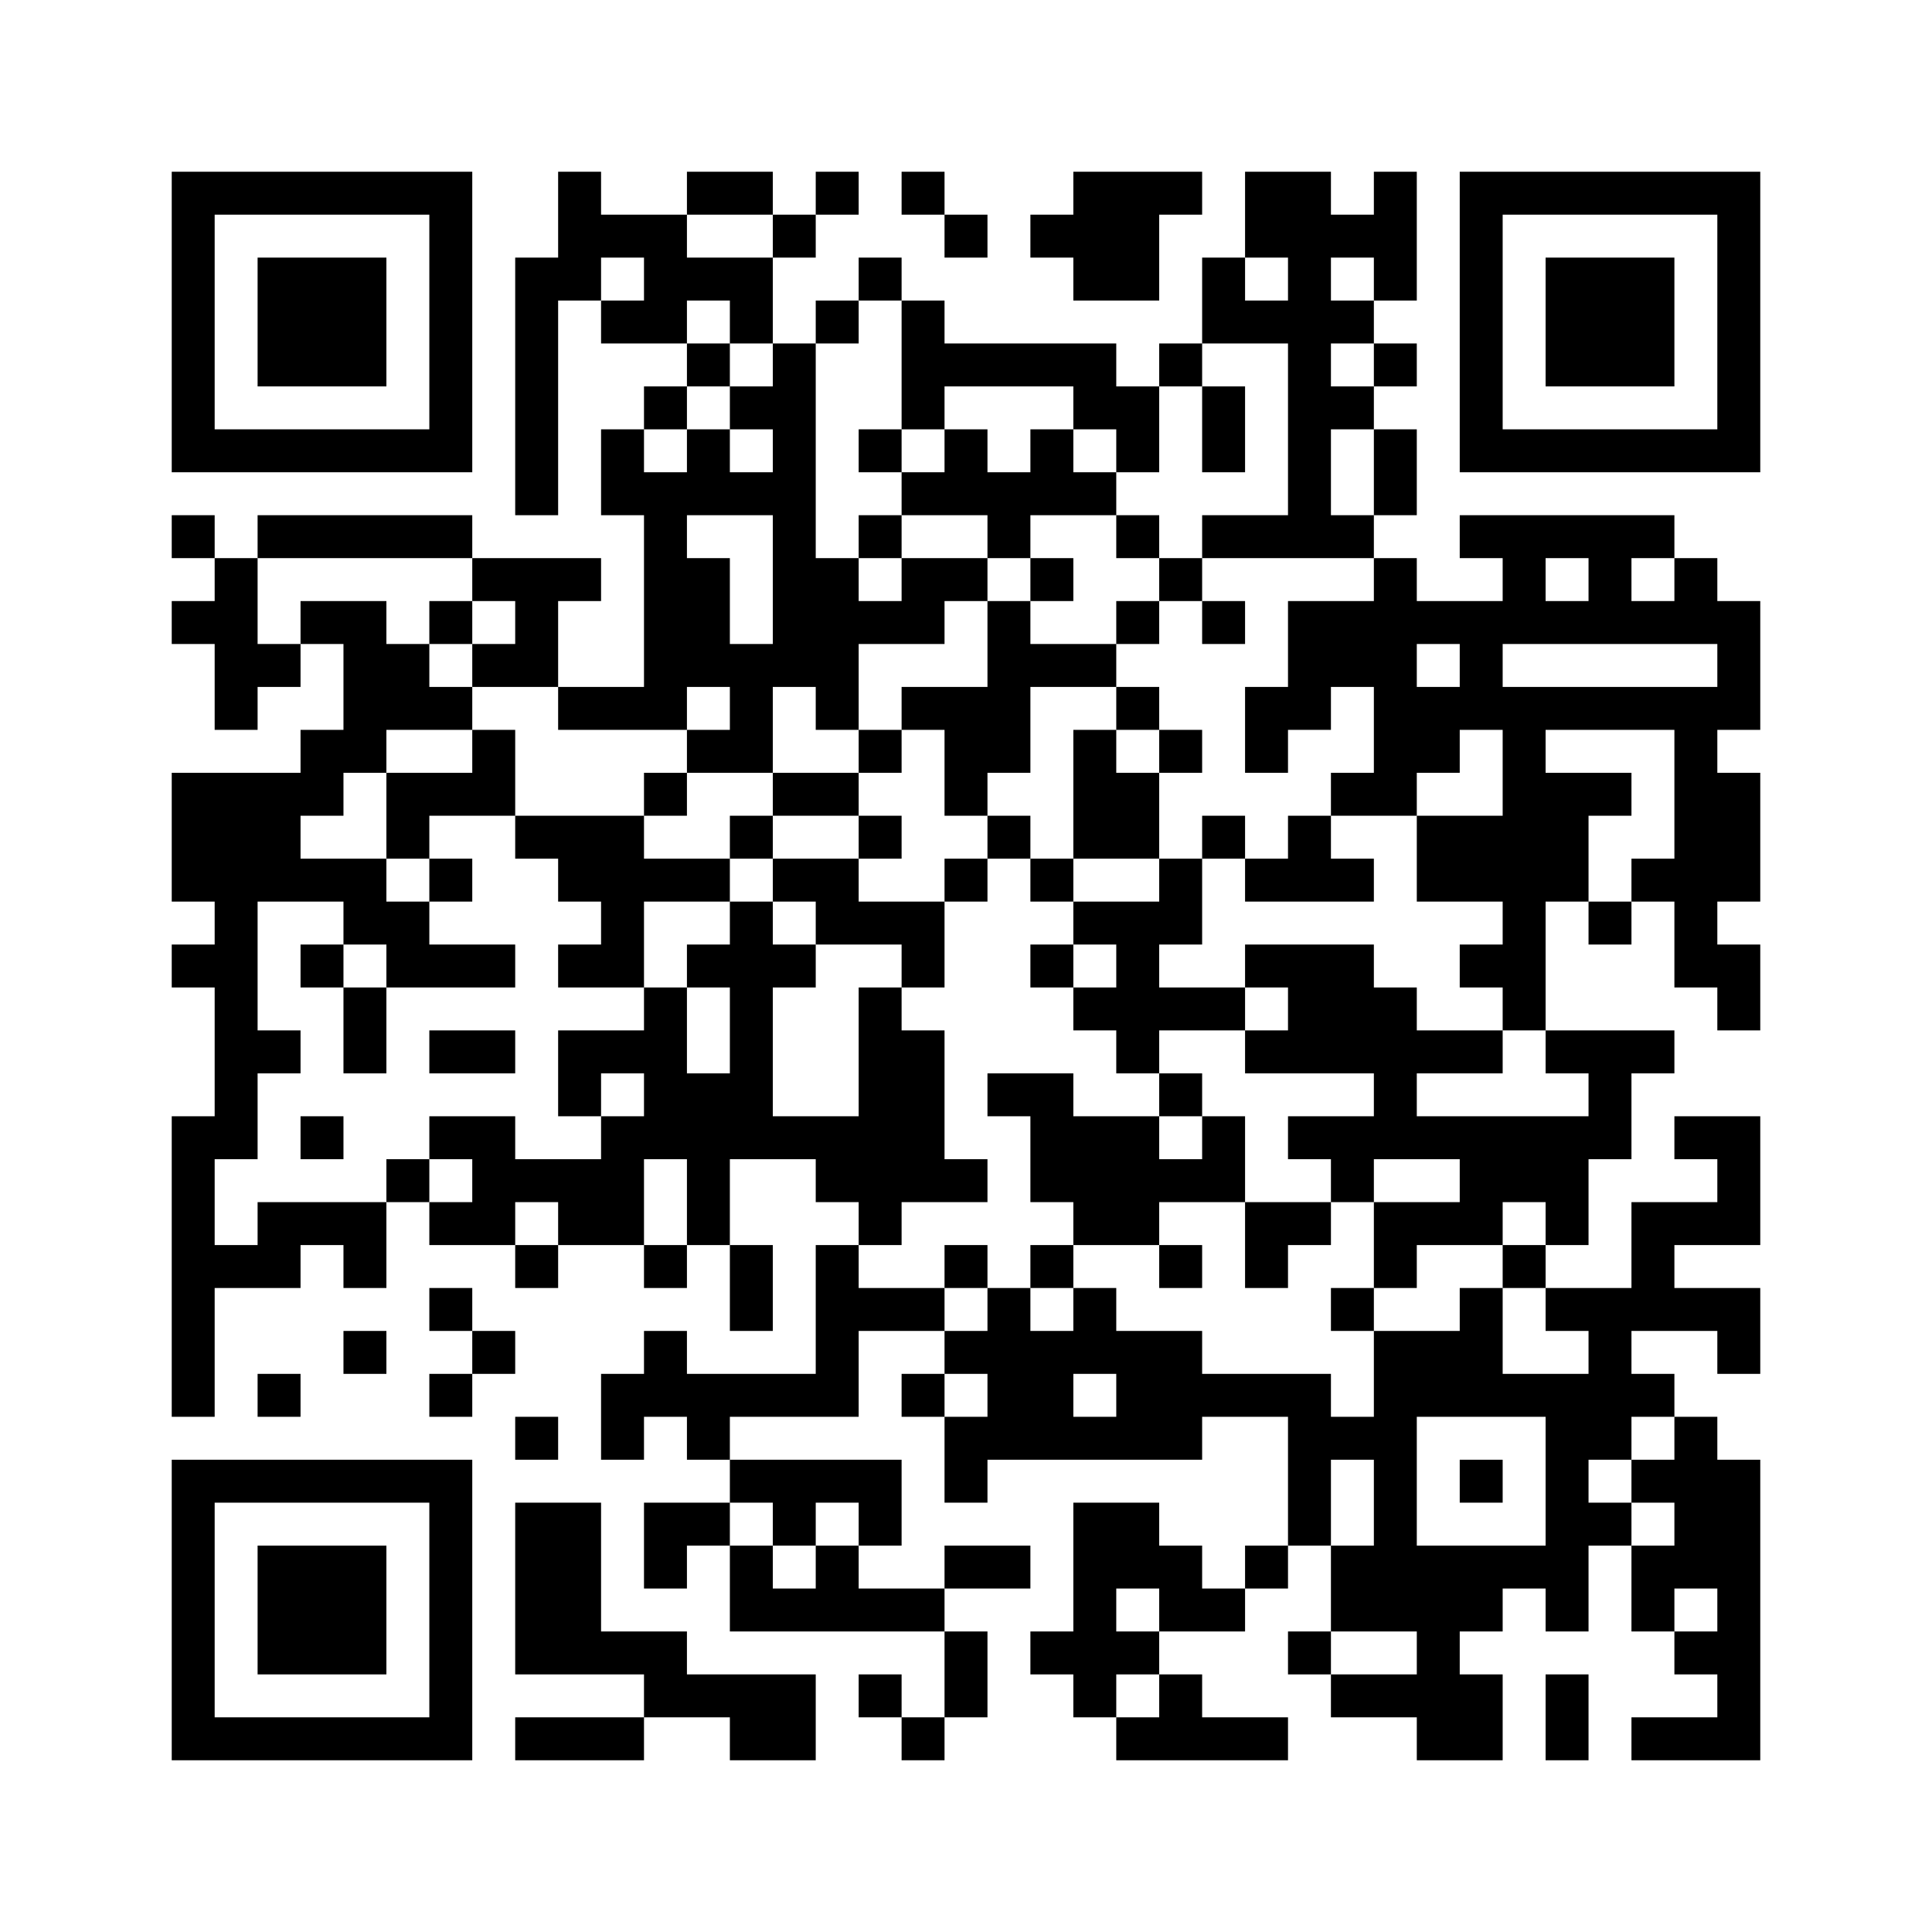
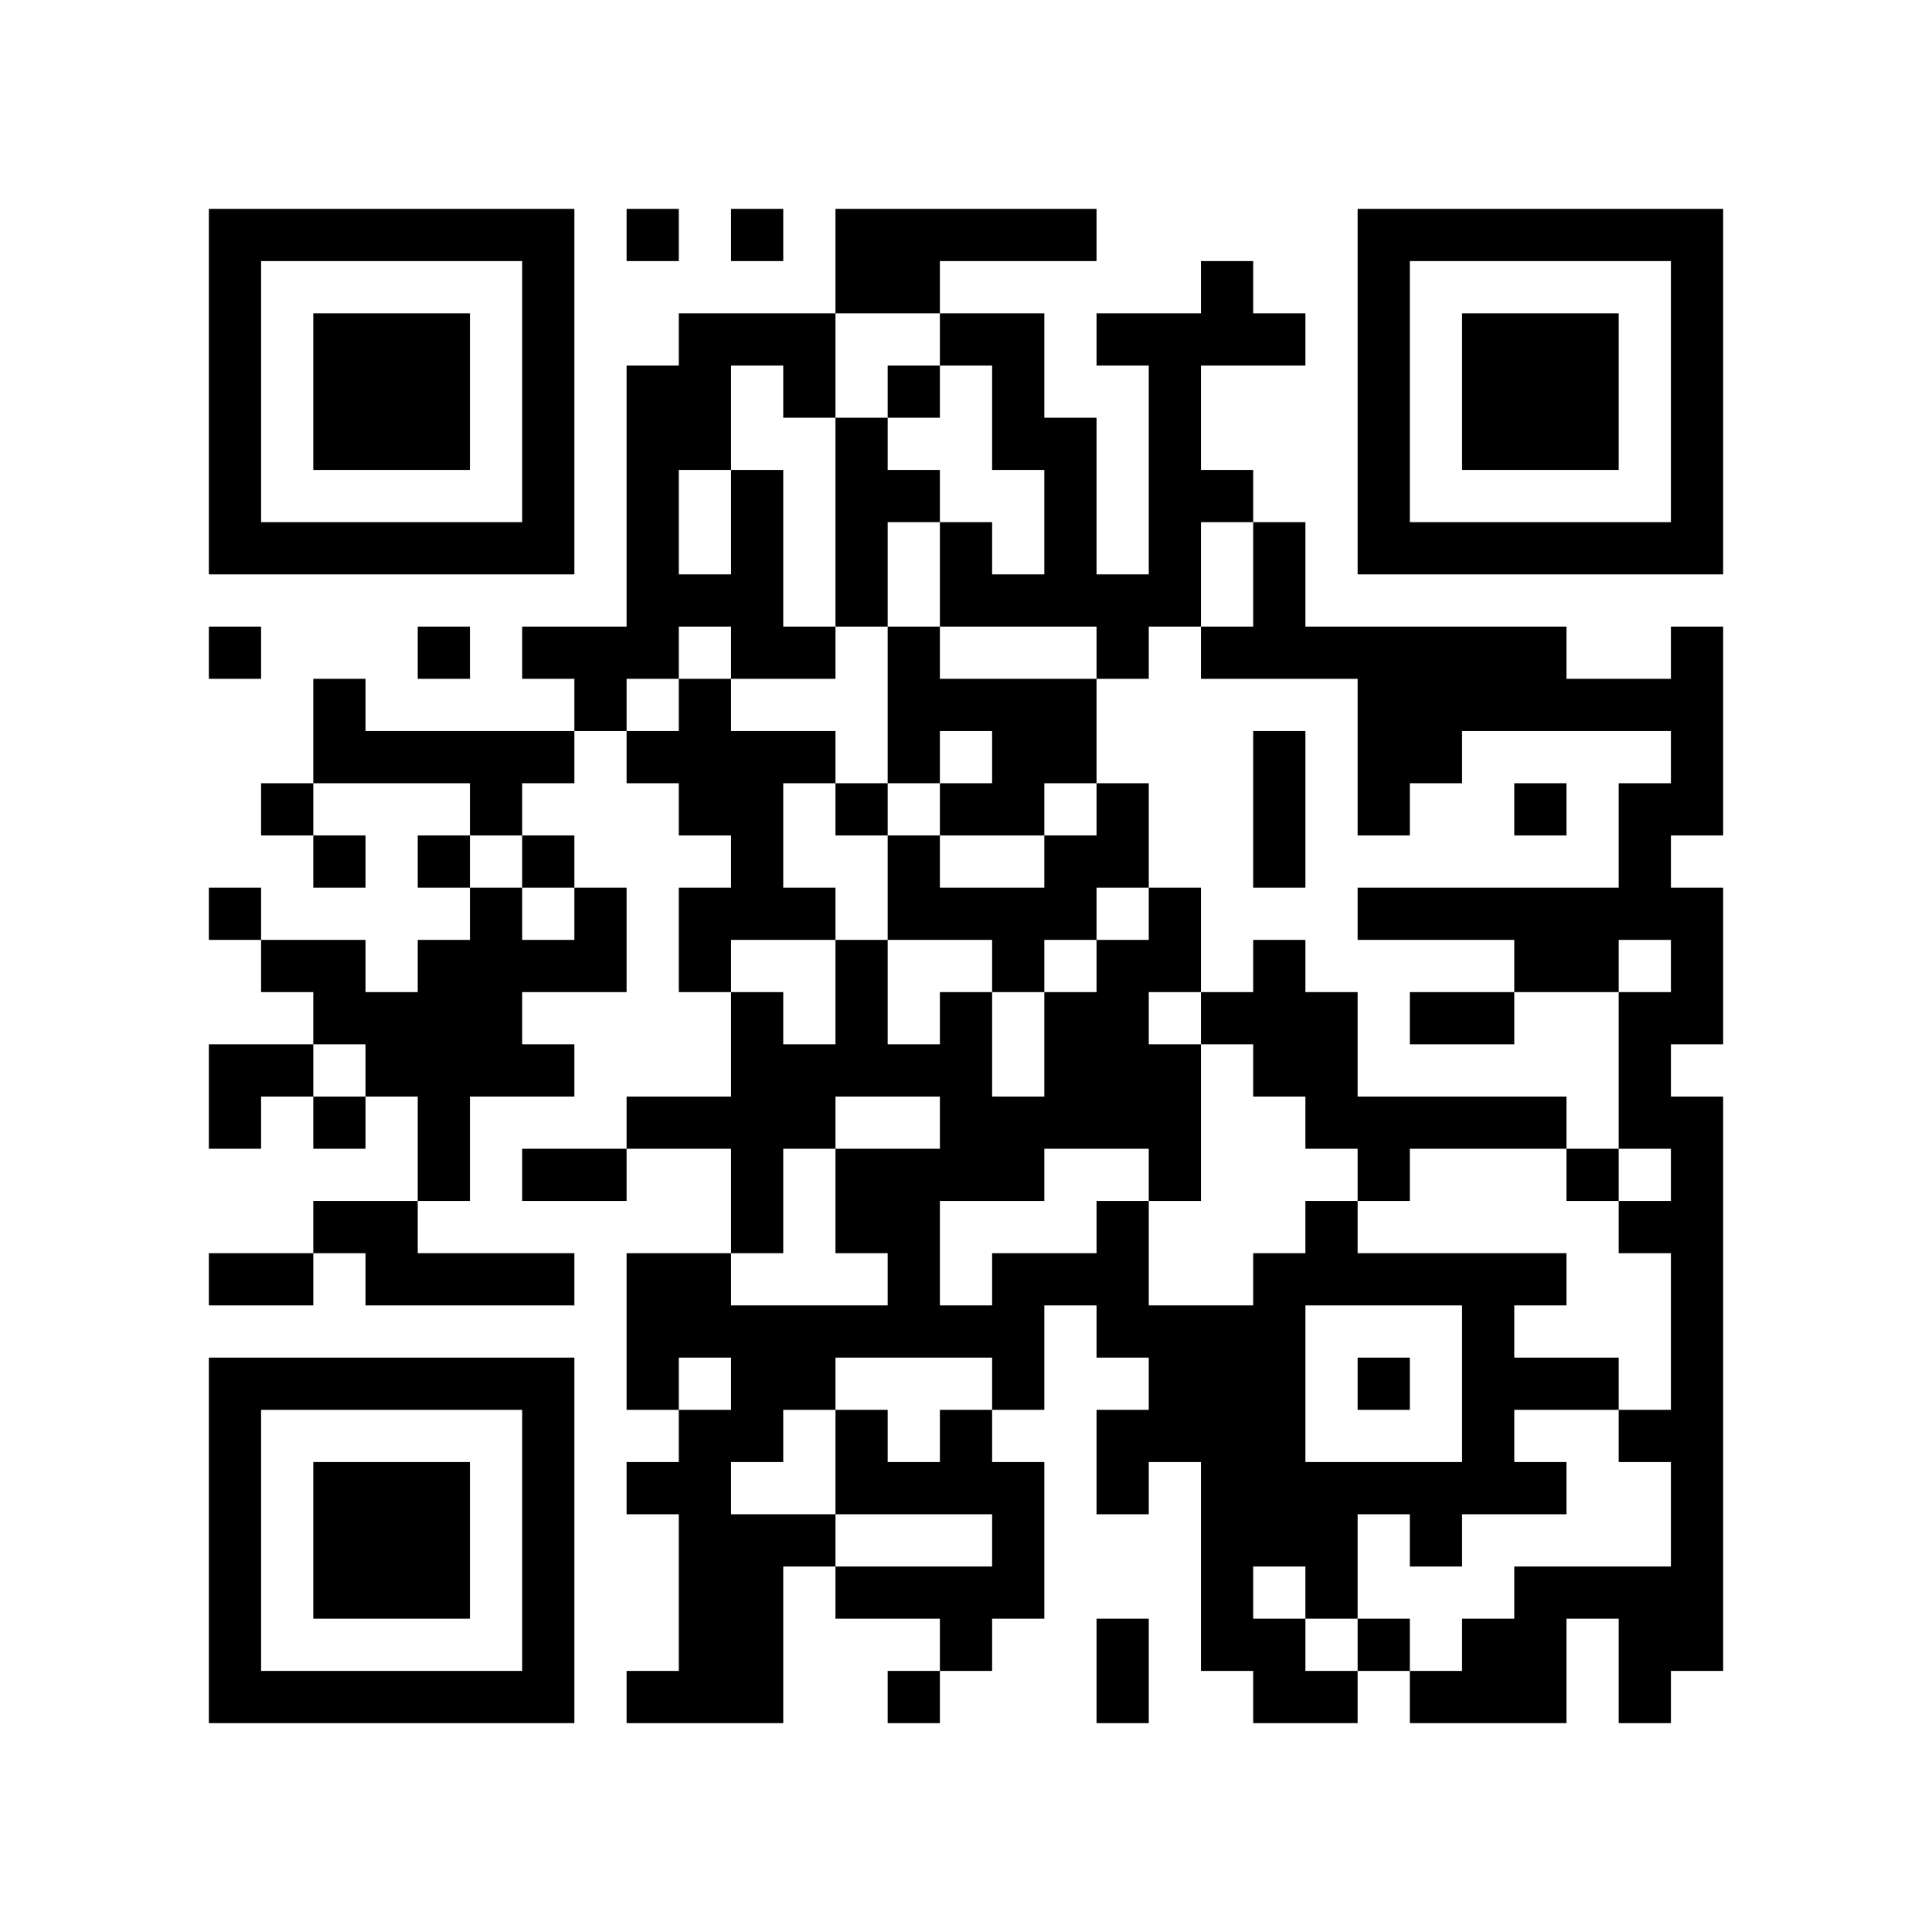
- <svg xmlns="http://www.w3.org/2000/svg" width="45mm" height="45mm" version="1.1" viewBox="0 0 45 45">
-   <path d="M4,4H5V5H4zM5,4H6V5H5zM6,4H7V5H6zM7,4H8V5H7zM8,4H9V5H8zM9,4H10V5H9zM10,4H11V5H10zM13,4H14V5H13zM16,4H17V5H16zM17,4H18V5H17zM19,4H20V5H19zM21,4H22V5H21zM25,4H26V5H25zM26,4H27V5H26zM27,4H28V5H27zM29,4H30V5H29zM30,4H31V5H30zM32,4H33V5H32zM34,4H35V5H34zM35,4H36V5H35zM36,4H37V5H36zM37,4H38V5H37zM38,4H39V5H38zM39,4H40V5H39zM40,4H41V5H40zM4,5H5V6H4zM10,5H11V6H10zM13,5H14V6H13zM14,5H15V6H14zM15,5H16V6H15zM18,5H19V6H18zM22,5H23V6H22zM24,5H25V6H24zM25,5H26V6H25zM26,5H27V6H26zM29,5H30V6H29zM30,5H31V6H30zM31,5H32V6H31zM32,5H33V6H32zM34,5H35V6H34zM40,5H41V6H40zM4,6H5V7H4zM6,6H7V7H6zM7,6H8V7H7zM8,6H9V7H8zM10,6H11V7H10zM12,6H13V7H12zM13,6H14V7H13zM15,6H16V7H15zM16,6H17V7H16zM17,6H18V7H17zM20,6H21V7H20zM25,6H26V7H25zM26,6H27V7H26zM28,6H29V7H28zM30,6H31V7H30zM32,6H33V7H32zM34,6H35V7H34zM36,6H37V7H36zM37,6H38V7H37zM38,6H39V7H38zM40,6H41V7H40zM4,7H5V8H4zM6,7H7V8H6zM7,7H8V8H7zM8,7H9V8H8zM10,7H11V8H10zM12,7H13V8H12zM14,7H15V8H14zM15,7H16V8H15zM17,7H18V8H17zM19,7H20V8H19zM21,7H22V8H21zM28,7H29V8H28zM29,7H30V8H29zM30,7H31V8H30zM31,7H32V8H31zM34,7H35V8H34zM36,7H37V8H36zM37,7H38V8H37zM38,7H39V8H38zM40,7H41V8H40zM4,8H5V9H4zM6,8H7V9H6zM7,8H8V9H7zM8,8H9V9H8zM10,8H11V9H10zM12,8H13V9H12zM16,8H17V9H16zM18,8H19V9H18zM21,8H22V9H21zM22,8H23V9H22zM23,8H24V9H23zM24,8H25V9H24zM25,8H26V9H25zM27,8H28V9H27zM30,8H31V9H30zM32,8H33V9H32zM34,8H35V9H34zM36,8H37V9H36zM37,8H38V9H37zM38,8H39V9H38zM40,8H41V9H40zM4,9H5V10H4zM10,9H11V10H10zM12,9H13V10H12zM15,9H16V10H15zM17,9H18V10H17zM18,9H19V10H18zM21,9H22V10H21zM25,9H26V10H25zM26,9H27V10H26zM28,9H29V10H28zM30,9H31V10H30zM31,9H32V10H31zM34,9H35V10H34zM40,9H41V10H40zM4,10H5V11H4zM5,10H6V11H5zM6,10H7V11H6zM7,10H8V11H7zM8,10H9V11H8zM9,10H10V11H9zM10,10H11V11H10zM12,10H13V11H12zM14,10H15V11H14zM16,10H17V11H16zM18,10H19V11H18zM20,10H21V11H20zM22,10H23V11H22zM24,10H25V11H24zM26,10H27V11H26zM28,10H29V11H28zM30,10H31V11H30zM32,10H33V11H32zM34,10H35V11H34zM35,10H36V11H35zM36,10H37V11H36zM37,10H38V11H37zM38,10H39V11H38zM39,10H40V11H39zM40,10H41V11H40zM12,11H13V12H12zM14,11H15V12H14zM15,11H16V12H15zM16,11H17V12H16zM17,11H18V12H17zM18,11H19V12H18zM21,11H22V12H21zM22,11H23V12H22zM23,11H24V12H23zM24,11H25V12H24zM25,11H26V12H25zM30,11H31V12H30zM32,11H33V12H32zM4,12H5V13H4zM6,12H7V13H6zM7,12H8V13H7zM8,12H9V13H8zM9,12H10V13H9zM10,12H11V13H10zM15,12H16V13H15zM18,12H19V13H18zM20,12H21V13H20zM23,12H24V13H23zM26,12H27V13H26zM28,12H29V13H28zM29,12H30V13H29zM30,12H31V13H30zM31,12H32V13H31zM34,12H35V13H34zM35,12H36V13H35zM36,12H37V13H36zM37,12H38V13H37zM38,12H39V13H38zM5,13H6V14H5zM11,13H12V14H11zM12,13H13V14H12zM13,13H14V14H13zM15,13H16V14H15zM16,13H17V14H16zM18,13H19V14H18zM19,13H20V14H19zM21,13H22V14H21zM22,13H23V14H22zM24,13H25V14H24zM27,13H28V14H27zM32,13H33V14H32zM35,13H36V14H35zM37,13H38V14H37zM39,13H40V14H39zM4,14H5V15H4zM5,14H6V15H5zM7,14H8V15H7zM8,14H9V15H8zM10,14H11V15H10zM12,14H13V15H12zM15,14H16V15H15zM16,14H17V15H16zM18,14H19V15H18zM19,14H20V15H19zM20,14H21V15H20zM21,14H22V15H21zM23,14H24V15H23zM26,14H27V15H26zM28,14H29V15H28zM30,14H31V15H30zM31,14H32V15H31zM32,14H33V15H32zM33,14H34V15H33zM34,14H35V15H34zM35,14H36V15H35zM36,14H37V15H36zM37,14H38V15H37zM38,14H39V15H38zM39,14H40V15H39zM40,14H41V15H40zM5,15H6V16H5zM6,15H7V16H6zM8,15H9V16H8zM9,15H10V16H9zM11,15H12V16H11zM12,15H13V16H12zM15,15H16V16H15zM16,15H17V16H16zM17,15H18V16H17zM18,15H19V16H18zM19,15H20V16H19zM23,15H24V16H23zM24,15H25V16H24zM25,15H26V16H25zM30,15H31V16H30zM31,15H32V16H31zM32,15H33V16H32zM34,15H35V16H34zM40,15H41V16H40zM5,16H6V17H5zM8,16H9V17H8zM9,16H10V17H9zM10,16H11V17H10zM13,16H14V17H13zM14,16H15V17H14zM15,16H16V17H15zM17,16H18V17H17zM19,16H20V17H19zM21,16H22V17H21zM22,16H23V17H22zM23,16H24V17H23zM26,16H27V17H26zM29,16H30V17H29zM30,16H31V17H30zM32,16H33V17H32zM33,16H34V17H33zM34,16H35V17H34zM35,16H36V17H35zM36,16H37V17H36zM37,16H38V17H37zM38,16H39V17H38zM39,16H40V17H39zM40,16H41V17H40zM7,17H8V18H7zM8,17H9V18H8zM11,17H12V18H11zM16,17H17V18H16zM17,17H18V18H17zM20,17H21V18H20zM22,17H23V18H22zM23,17H24V18H23zM25,17H26V18H25zM27,17H28V18H27zM29,17H30V18H29zM32,17H33V18H32zM33,17H34V18H33zM35,17H36V18H35zM39,17H40V18H39zM4,18H5V19H4zM5,18H6V19H5zM6,18H7V19H6zM7,18H8V19H7zM9,18H10V19H9zM10,18H11V19H10zM11,18H12V19H11zM15,18H16V19H15zM18,18H19V19H18zM19,18H20V19H19zM22,18H23V19H22zM25,18H26V19H25zM26,18H27V19H26zM31,18H32V19H31zM32,18H33V19H32zM35,18H36V19H35zM36,18H37V19H36zM37,18H38V19H37zM39,18H40V19H39zM40,18H41V19H40zM4,19H5V20H4zM5,19H6V20H5zM6,19H7V20H6zM9,19H10V20H9zM12,19H13V20H12zM13,19H14V20H13zM14,19H15V20H14zM17,19H18V20H17zM20,19H21V20H20zM23,19H24V20H23zM25,19H26V20H25zM26,19H27V20H26zM28,19H29V20H28zM30,19H31V20H30zM33,19H34V20H33zM34,19H35V20H34zM35,19H36V20H35zM36,19H37V20H36zM39,19H40V20H39zM40,19H41V20H40zM4,20H5V21H4zM5,20H6V21H5zM6,20H7V21H6zM7,20H8V21H7zM8,20H9V21H8zM10,20H11V21H10zM13,20H14V21H13zM14,20H15V21H14zM15,20H16V21H15zM16,20H17V21H16zM18,20H19V21H18zM19,20H20V21H19zM22,20H23V21H22zM24,20H25V21H24zM27,20H28V21H27zM29,20H30V21H29zM30,20H31V21H30zM31,20H32V21H31zM33,20H34V21H33zM34,20H35V21H34zM35,20H36V21H35zM36,20H37V21H36zM38,20H39V21H38zM39,20H40V21H39zM40,20H41V21H40zM5,21H6V22H5zM8,21H9V22H8zM9,21H10V22H9zM14,21H15V22H14zM17,21H18V22H17zM19,21H20V22H19zM20,21H21V22H20zM21,21H22V22H21zM25,21H26V22H25zM26,21H27V22H26zM27,21H28V22H27zM35,21H36V22H35zM37,21H38V22H37zM39,21H40V22H39zM4,22H5V23H4zM5,22H6V23H5zM7,22H8V23H7zM9,22H10V23H9zM10,22H11V23H10zM11,22H12V23H11zM13,22H14V23H13zM14,22H15V23H14zM16,22H17V23H16zM17,22H18V23H17zM18,22H19V23H18zM21,22H22V23H21zM24,22H25V23H24zM26,22H27V23H26zM29,22H30V23H29zM30,22H31V23H30zM31,22H32V23H31zM34,22H35V23H34zM35,22H36V23H35zM39,22H40V23H39zM40,22H41V23H40zM5,23H6V24H5zM8,23H9V24H8zM15,23H16V24H15zM17,23H18V24H17zM20,23H21V24H20zM25,23H26V24H25zM26,23H27V24H26zM27,23H28V24H27zM28,23H29V24H28zM30,23H31V24H30zM31,23H32V24H31zM32,23H33V24H32zM35,23H36V24H35zM40,23H41V24H40zM5,24H6V25H5zM6,24H7V25H6zM8,24H9V25H8zM10,24H11V25H10zM11,24H12V25H11zM13,24H14V25H13zM14,24H15V25H14zM15,24H16V25H15zM17,24H18V25H17zM20,24H21V25H20zM21,24H22V25H21zM26,24H27V25H26zM29,24H30V25H29zM30,24H31V25H30zM31,24H32V25H31zM32,24H33V25H32zM33,24H34V25H33zM34,24H35V25H34zM36,24H37V25H36zM37,24H38V25H37zM38,24H39V25H38zM5,25H6V26H5zM13,25H14V26H13zM15,25H16V26H15zM16,25H17V26H16zM17,25H18V26H17zM20,25H21V26H20zM21,25H22V26H21zM23,25H24V26H23zM24,25H25V26H24zM27,25H28V26H27zM32,25H33V26H32zM37,25H38V26H37zM4,26H5V27H4zM5,26H6V27H5zM7,26H8V27H7zM10,26H11V27H10zM11,26H12V27H11zM14,26H15V27H14zM15,26H16V27H15zM16,26H17V27H16zM17,26H18V27H17zM18,26H19V27H18zM19,26H20V27H19zM20,26H21V27H20zM21,26H22V27H21zM24,26H25V27H24zM25,26H26V27H25zM26,26H27V27H26zM28,26H29V27H28zM30,26H31V27H30zM31,26H32V27H31zM32,26H33V27H32zM33,26H34V27H33zM34,26H35V27H34zM35,26H36V27H35zM36,26H37V27H36zM37,26H38V27H37zM39,26H40V27H39zM40,26H41V27H40zM4,27H5V28H4zM9,27H10V28H9zM11,27H12V28H11zM12,27H13V28H12zM13,27H14V28H13zM14,27H15V28H14zM16,27H17V28H16zM19,27H20V28H19zM20,27H21V28H20zM21,27H22V28H21zM22,27H23V28H22zM24,27H25V28H24zM25,27H26V28H25zM26,27H27V28H26zM27,27H28V28H27zM28,27H29V28H28zM31,27H32V28H31zM34,27H35V28H34zM35,27H36V28H35zM36,27H37V28H36zM40,27H41V28H40zM4,28H5V29H4zM6,28H7V29H6zM7,28H8V29H7zM8,28H9V29H8zM10,28H11V29H10zM11,28H12V29H11zM13,28H14V29H13zM14,28H15V29H14zM16,28H17V29H16zM20,28H21V29H20zM25,28H26V29H25zM26,28H27V29H26zM29,28H30V29H29zM30,28H31V29H30zM32,28H33V29H32zM33,28H34V29H33zM34,28H35V29H34zM36,28H37V29H36zM38,28H39V29H38zM39,28H40V29H39zM40,28H41V29H40zM4,29H5V30H4zM5,29H6V30H5zM6,29H7V30H6zM8,29H9V30H8zM12,29H13V30H12zM15,29H16V30H15zM17,29H18V30H17zM19,29H20V30H19zM22,29H23V30H22zM24,29H25V30H24zM27,29H28V30H27zM29,29H30V30H29zM32,29H33V30H32zM35,29H36V30H35zM38,29H39V30H38zM4,30H5V31H4zM10,30H11V31H10zM17,30H18V31H17zM19,30H20V31H19zM20,30H21V31H20zM21,30H22V31H21zM23,30H24V31H23zM25,30H26V31H25zM31,30H32V31H31zM34,30H35V31H34zM36,30H37V31H36zM37,30H38V31H37zM38,30H39V31H38zM39,30H40V31H39zM40,30H41V31H40zM4,31H5V32H4zM8,31H9V32H8zM11,31H12V32H11zM15,31H16V32H15zM19,31H20V32H19zM22,31H23V32H22zM23,31H24V32H23zM24,31H25V32H24zM25,31H26V32H25zM26,31H27V32H26zM27,31H28V32H27zM32,31H33V32H32zM33,31H34V32H33zM34,31H35V32H34zM37,31H38V32H37zM40,31H41V32H40zM4,32H5V33H4zM6,32H7V33H6zM10,32H11V33H10zM14,32H15V33H14zM15,32H16V33H15zM16,32H17V33H16zM17,32H18V33H17zM18,32H19V33H18zM19,32H20V33H19zM21,32H22V33H21zM23,32H24V33H23zM24,32H25V33H24zM26,32H27V33H26zM27,32H28V33H27zM28,32H29V33H28zM29,32H30V33H29zM30,32H31V33H30zM32,32H33V33H32zM33,32H34V33H33zM34,32H35V33H34zM35,32H36V33H35zM36,32H37V33H36zM37,32H38V33H37zM38,32H39V33H38zM12,33H13V34H12zM14,33H15V34H14zM16,33H17V34H16zM22,33H23V34H22zM23,33H24V34H23zM24,33H25V34H24zM25,33H26V34H25zM26,33H27V34H26zM27,33H28V34H27zM30,33H31V34H30zM31,33H32V34H31zM32,33H33V34H32zM36,33H37V34H36zM37,33H38V34H37zM39,33H40V34H39zM4,34H5V35H4zM5,34H6V35H5zM6,34H7V35H6zM7,34H8V35H7zM8,34H9V35H8zM9,34H10V35H9zM10,34H11V35H10zM17,34H18V35H17zM18,34H19V35H18zM19,34H20V35H19zM20,34H21V35H20zM22,34H23V35H22zM30,34H31V35H30zM32,34H33V35H32zM34,34H35V35H34zM36,34H37V35H36zM38,34H39V35H38zM39,34H40V35H39zM40,34H41V35H40zM4,35H5V36H4zM10,35H11V36H10zM12,35H13V36H12zM13,35H14V36H13zM15,35H16V36H15zM16,35H17V36H16zM18,35H19V36H18zM20,35H21V36H20zM25,35H26V36H25zM26,35H27V36H26zM30,35H31V36H30zM32,35H33V36H32zM36,35H37V36H36zM37,35H38V36H37zM39,35H40V36H39zM40,35H41V36H40zM4,36H5V37H4zM6,36H7V37H6zM7,36H8V37H7zM8,36H9V37H8zM10,36H11V37H10zM12,36H13V37H12zM13,36H14V37H13zM15,36H16V37H15zM17,36H18V37H17zM19,36H20V37H19zM22,36H23V37H22zM23,36H24V37H23zM25,36H26V37H25zM26,36H27V37H26zM27,36H28V37H27zM29,36H30V37H29zM31,36H32V37H31zM32,36H33V37H32zM33,36H34V37H33zM34,36H35V37H34zM35,36H36V37H35zM36,36H37V37H36zM38,36H39V37H38zM39,36H40V37H39zM40,36H41V37H40zM4,37H5V38H4zM6,37H7V38H6zM7,37H8V38H7zM8,37H9V38H8zM10,37H11V38H10zM12,37H13V38H12zM13,37H14V38H13zM17,37H18V38H17zM18,37H19V38H18zM19,37H20V38H19zM20,37H21V38H20zM21,37H22V38H21zM25,37H26V38H25zM27,37H28V38H27zM28,37H29V38H28zM31,37H32V38H31zM32,37H33V38H32zM33,37H34V38H33zM34,37H35V38H34zM36,37H37V38H36zM38,37H39V38H38zM40,37H41V38H40zM4,38H5V39H4zM6,38H7V39H6zM7,38H8V39H7zM8,38H9V39H8zM10,38H11V39H10zM12,38H13V39H12zM13,38H14V39H13zM14,38H15V39H14zM15,38H16V39H15zM22,38H23V39H22zM24,38H25V39H24zM25,38H26V39H25zM26,38H27V39H26zM30,38H31V39H30zM33,38H34V39H33zM39,38H40V39H39zM40,38H41V39H40zM4,39H5V40H4zM10,39H11V40H10zM15,39H16V40H15zM16,39H17V40H16zM17,39H18V40H17zM18,39H19V40H18zM20,39H21V40H20zM22,39H23V40H22zM25,39H26V40H25zM27,39H28V40H27zM31,39H32V40H31zM32,39H33V40H32zM33,39H34V40H33zM34,39H35V40H34zM36,39H37V40H36zM40,39H41V40H40zM4,40H5V41H4zM5,40H6V41H5zM6,40H7V41H6zM7,40H8V41H7zM8,40H9V41H8zM9,40H10V41H9zM10,40H11V41H10zM12,40H13V41H12zM13,40H14V41H13zM14,40H15V41H14zM17,40H18V41H17zM18,40H19V41H18zM21,40H22V41H21zM26,40H27V41H26zM27,40H28V41H27zM28,40H29V41H28zM29,40H30V41H29zM33,40H34V41H33zM34,40H35V41H34zM36,40H37V41H36zM38,40H39V41H38zM39,40H40V41H39zM40,40H41V41H40z" id="qr-path" fill="#000000" fill-opacity="1" fill-rule="nonzero" stroke="none" />
+ <svg xmlns="http://www.w3.org/2000/svg" width="37mm" height="37mm" version="1.1" viewBox="0 0 37 37">
+   <path d="M4,4H5V5H4zM5,4H6V5H5zM6,4H7V5H6zM7,4H8V5H7zM8,4H9V5H8zM9,4H10V5H9zM10,4H11V5H10zM12,4H13V5H12zM14,4H15V5H14zM16,4H17V5H16zM17,4H18V5H17zM18,4H19V5H18zM19,4H20V5H19zM20,4H21V5H20zM26,4H27V5H26zM27,4H28V5H27zM28,4H29V5H28zM29,4H30V5H29zM30,4H31V5H30zM31,4H32V5H31zM32,4H33V5H32zM4,5H5V6H4zM10,5H11V6H10zM16,5H17V6H16zM17,5H18V6H17zM23,5H24V6H23zM26,5H27V6H26zM32,5H33V6H32zM4,6H5V7H4zM6,6H7V7H6zM7,6H8V7H7zM8,6H9V7H8zM10,6H11V7H10zM13,6H14V7H13zM14,6H15V7H14zM15,6H16V7H15zM18,6H19V7H18zM19,6H20V7H19zM21,6H22V7H21zM22,6H23V7H22zM23,6H24V7H23zM24,6H25V7H24zM26,6H27V7H26zM28,6H29V7H28zM29,6H30V7H29zM30,6H31V7H30zM32,6H33V7H32zM4,7H5V8H4zM6,7H7V8H6zM7,7H8V8H7zM8,7H9V8H8zM10,7H11V8H10zM12,7H13V8H12zM13,7H14V8H13zM15,7H16V8H15zM17,7H18V8H17zM19,7H20V8H19zM22,7H23V8H22zM26,7H27V8H26zM28,7H29V8H28zM29,7H30V8H29zM30,7H31V8H30zM32,7H33V8H32zM4,8H5V9H4zM6,8H7V9H6zM7,8H8V9H7zM8,8H9V9H8zM10,8H11V9H10zM12,8H13V9H12zM13,8H14V9H13zM16,8H17V9H16zM19,8H20V9H19zM20,8H21V9H20zM22,8H23V9H22zM26,8H27V9H26zM28,8H29V9H28zM29,8H30V9H29zM30,8H31V9H30zM32,8H33V9H32zM4,9H5V10H4zM10,9H11V10H10zM12,9H13V10H12zM14,9H15V10H14zM16,9H17V10H16zM17,9H18V10H17zM20,9H21V10H20zM22,9H23V10H22zM23,9H24V10H23zM26,9H27V10H26zM32,9H33V10H32zM4,10H5V11H4zM5,10H6V11H5zM6,10H7V11H6zM7,10H8V11H7zM8,10H9V11H8zM9,10H10V11H9zM10,10H11V11H10zM12,10H13V11H12zM14,10H15V11H14zM16,10H17V11H16zM18,10H19V11H18zM20,10H21V11H20zM22,10H23V11H22zM24,10H25V11H24zM26,10H27V11H26zM27,10H28V11H27zM28,10H29V11H28zM29,10H30V11H29zM30,10H31V11H30zM31,10H32V11H31zM32,10H33V11H32zM12,11H13V12H12zM13,11H14V12H13zM14,11H15V12H14zM16,11H17V12H16zM18,11H19V12H18zM19,11H20V12H19zM20,11H21V12H20zM21,11H22V12H21zM22,11H23V12H22zM24,11H25V12H24zM4,12H5V13H4zM8,12H9V13H8zM10,12H11V13H10zM11,12H12V13H11zM12,12H13V13H12zM14,12H15V13H14zM15,12H16V13H15zM17,12H18V13H17zM21,12H22V13H21zM23,12H24V13H23zM24,12H25V13H24zM25,12H26V13H25zM26,12H27V13H26zM27,12H28V13H27zM28,12H29V13H28zM29,12H30V13H29zM32,12H33V13H32zM6,13H7V14H6zM11,13H12V14H11zM13,13H14V14H13zM17,13H18V14H17zM18,13H19V14H18zM19,13H20V14H19zM20,13H21V14H20zM26,13H27V14H26zM27,13H28V14H27zM28,13H29V14H28zM29,13H30V14H29zM30,13H31V14H30zM31,13H32V14H31zM32,13H33V14H32zM6,14H7V15H6zM7,14H8V15H7zM8,14H9V15H8zM9,14H10V15H9zM10,14H11V15H10zM12,14H13V15H12zM13,14H14V15H13zM14,14H15V15H14zM15,14H16V15H15zM17,14H18V15H17zM19,14H20V15H19zM20,14H21V15H20zM24,14H25V15H24zM26,14H27V15H26zM27,14H28V15H27zM32,14H33V15H32zM5,15H6V16H5zM9,15H10V16H9zM13,15H14V16H13zM14,15H15V16H14zM16,15H17V16H16zM18,15H19V16H18zM19,15H20V16H19zM21,15H22V16H21zM24,15H25V16H24zM26,15H27V16H26zM29,15H30V16H29zM31,15H32V16H31zM32,15H33V16H32zM6,16H7V17H6zM8,16H9V17H8zM10,16H11V17H10zM14,16H15V17H14zM17,16H18V17H17zM20,16H21V17H20zM21,16H22V17H21zM24,16H25V17H24zM31,16H32V17H31zM4,17H5V18H4zM9,17H10V18H9zM11,17H12V18H11zM13,17H14V18H13zM14,17H15V18H14zM15,17H16V18H15zM17,17H18V18H17zM18,17H19V18H18zM19,17H20V18H19zM20,17H21V18H20zM22,17H23V18H22zM26,17H27V18H26zM27,17H28V18H27zM28,17H29V18H28zM29,17H30V18H29zM30,17H31V18H30zM31,17H32V18H31zM32,17H33V18H32zM5,18H6V19H5zM6,18H7V19H6zM8,18H9V19H8zM9,18H10V19H9zM10,18H11V19H10zM11,18H12V19H11zM13,18H14V19H13zM16,18H17V19H16zM19,18H20V19H19zM21,18H22V19H21zM22,18H23V19H22zM24,18H25V19H24zM29,18H30V19H29zM30,18H31V19H30zM32,18H33V19H32zM6,19H7V20H6zM7,19H8V20H7zM8,19H9V20H8zM9,19H10V20H9zM14,19H15V20H14zM16,19H17V20H16zM18,19H19V20H18zM20,19H21V20H20zM21,19H22V20H21zM23,19H24V20H23zM24,19H25V20H24zM25,19H26V20H25zM27,19H28V20H27zM28,19H29V20H28zM31,19H32V20H31zM32,19H33V20H32zM4,20H5V21H4zM5,20H6V21H5zM7,20H8V21H7zM8,20H9V21H8zM9,20H10V21H9zM10,20H11V21H10zM14,20H15V21H14zM15,20H16V21H15zM16,20H17V21H16zM17,20H18V21H17zM18,20H19V21H18zM20,20H21V21H20zM21,20H22V21H21zM22,20H23V21H22zM24,20H25V21H24zM25,20H26V21H25zM31,20H32V21H31zM4,21H5V22H4zM6,21H7V22H6zM8,21H9V22H8zM12,21H13V22H12zM13,21H14V22H13zM14,21H15V22H14zM15,21H16V22H15zM18,21H19V22H18zM19,21H20V22H19zM20,21H21V22H20zM21,21H22V22H21zM22,21H23V22H22zM25,21H26V22H25zM26,21H27V22H26zM27,21H28V22H27zM28,21H29V22H28zM29,21H30V22H29zM31,21H32V22H31zM32,21H33V22H32zM8,22H9V23H8zM10,22H11V23H10zM11,22H12V23H11zM14,22H15V23H14zM16,22H17V23H16zM17,22H18V23H17zM18,22H19V23H18zM19,22H20V23H19zM22,22H23V23H22zM26,22H27V23H26zM30,22H31V23H30zM32,22H33V23H32zM6,23H7V24H6zM7,23H8V24H7zM14,23H15V24H14zM16,23H17V24H16zM17,23H18V24H17zM21,23H22V24H21zM25,23H26V24H25zM31,23H32V24H31zM32,23H33V24H32zM4,24H5V25H4zM5,24H6V25H5zM7,24H8V25H7zM8,24H9V25H8zM9,24H10V25H9zM10,24H11V25H10zM12,24H13V25H12zM13,24H14V25H13zM17,24H18V25H17zM19,24H20V25H19zM20,24H21V25H20zM21,24H22V25H21zM24,24H25V25H24zM25,24H26V25H25zM26,24H27V25H26zM27,24H28V25H27zM28,24H29V25H28zM29,24H30V25H29zM32,24H33V25H32zM12,25H13V26H12zM13,25H14V26H13zM14,25H15V26H14zM15,25H16V26H15zM16,25H17V26H16zM17,25H18V26H17zM18,25H19V26H18zM19,25H20V26H19zM21,25H22V26H21zM22,25H23V26H22zM23,25H24V26H23zM24,25H25V26H24zM28,25H29V26H28zM32,25H33V26H32zM4,26H5V27H4zM5,26H6V27H5zM6,26H7V27H6zM7,26H8V27H7zM8,26H9V27H8zM9,26H10V27H9zM10,26H11V27H10zM12,26H13V27H12zM14,26H15V27H14zM15,26H16V27H15zM19,26H20V27H19zM22,26H23V27H22zM23,26H24V27H23zM24,26H25V27H24zM26,26H27V27H26zM28,26H29V27H28zM29,26H30V27H29zM30,26H31V27H30zM32,26H33V27H32zM4,27H5V28H4zM10,27H11V28H10zM13,27H14V28H13zM14,27H15V28H14zM16,27H17V28H16zM18,27H19V28H18zM21,27H22V28H21zM22,27H23V28H22zM23,27H24V28H23zM24,27H25V28H24zM28,27H29V28H28zM31,27H32V28H31zM32,27H33V28H32zM4,28H5V29H4zM6,28H7V29H6zM7,28H8V29H7zM8,28H9V29H8zM10,28H11V29H10zM12,28H13V29H12zM13,28H14V29H13zM16,28H17V29H16zM17,28H18V29H17zM18,28H19V29H18zM19,28H20V29H19zM21,28H22V29H21zM23,28H24V29H23zM24,28H25V29H24zM25,28H26V29H25zM26,28H27V29H26zM27,28H28V29H27zM28,28H29V29H28zM29,28H30V29H29zM32,28H33V29H32zM4,29H5V30H4zM6,29H7V30H6zM7,29H8V30H7zM8,29H9V30H8zM10,29H11V30H10zM13,29H14V30H13zM14,29H15V30H14zM15,29H16V30H15zM19,29H20V30H19zM23,29H24V30H23zM24,29H25V30H24zM25,29H26V30H25zM27,29H28V30H27zM32,29H33V30H32zM4,30H5V31H4zM6,30H7V31H6zM7,30H8V31H7zM8,30H9V31H8zM10,30H11V31H10zM13,30H14V31H13zM14,30H15V31H14zM16,30H17V31H16zM17,30H18V31H17zM18,30H19V31H18zM19,30H20V31H19zM23,30H24V31H23zM25,30H26V31H25zM29,30H30V31H29zM30,30H31V31H30zM31,30H32V31H31zM32,30H33V31H32zM4,31H5V32H4zM10,31H11V32H10zM13,31H14V32H13zM14,31H15V32H14zM18,31H19V32H18zM21,31H22V32H21zM23,31H24V32H23zM24,31H25V32H24zM26,31H27V32H26zM28,31H29V32H28zM29,31H30V32H29zM31,31H32V32H31zM32,31H33V32H32zM4,32H5V33H4zM5,32H6V33H5zM6,32H7V33H6zM7,32H8V33H7zM8,32H9V33H8zM9,32H10V33H9zM10,32H11V33H10zM12,32H13V33H12zM13,32H14V33H13zM14,32H15V33H14zM17,32H18V33H17zM21,32H22V33H21zM24,32H25V33H24zM25,32H26V33H25zM27,32H28V33H27zM28,32H29V33H28zM29,32H30V33H29zM31,32H32V33H31z" id="qr-path" fill="#000000" fill-opacity="1" fill-rule="nonzero" stroke="none" />
</svg>
